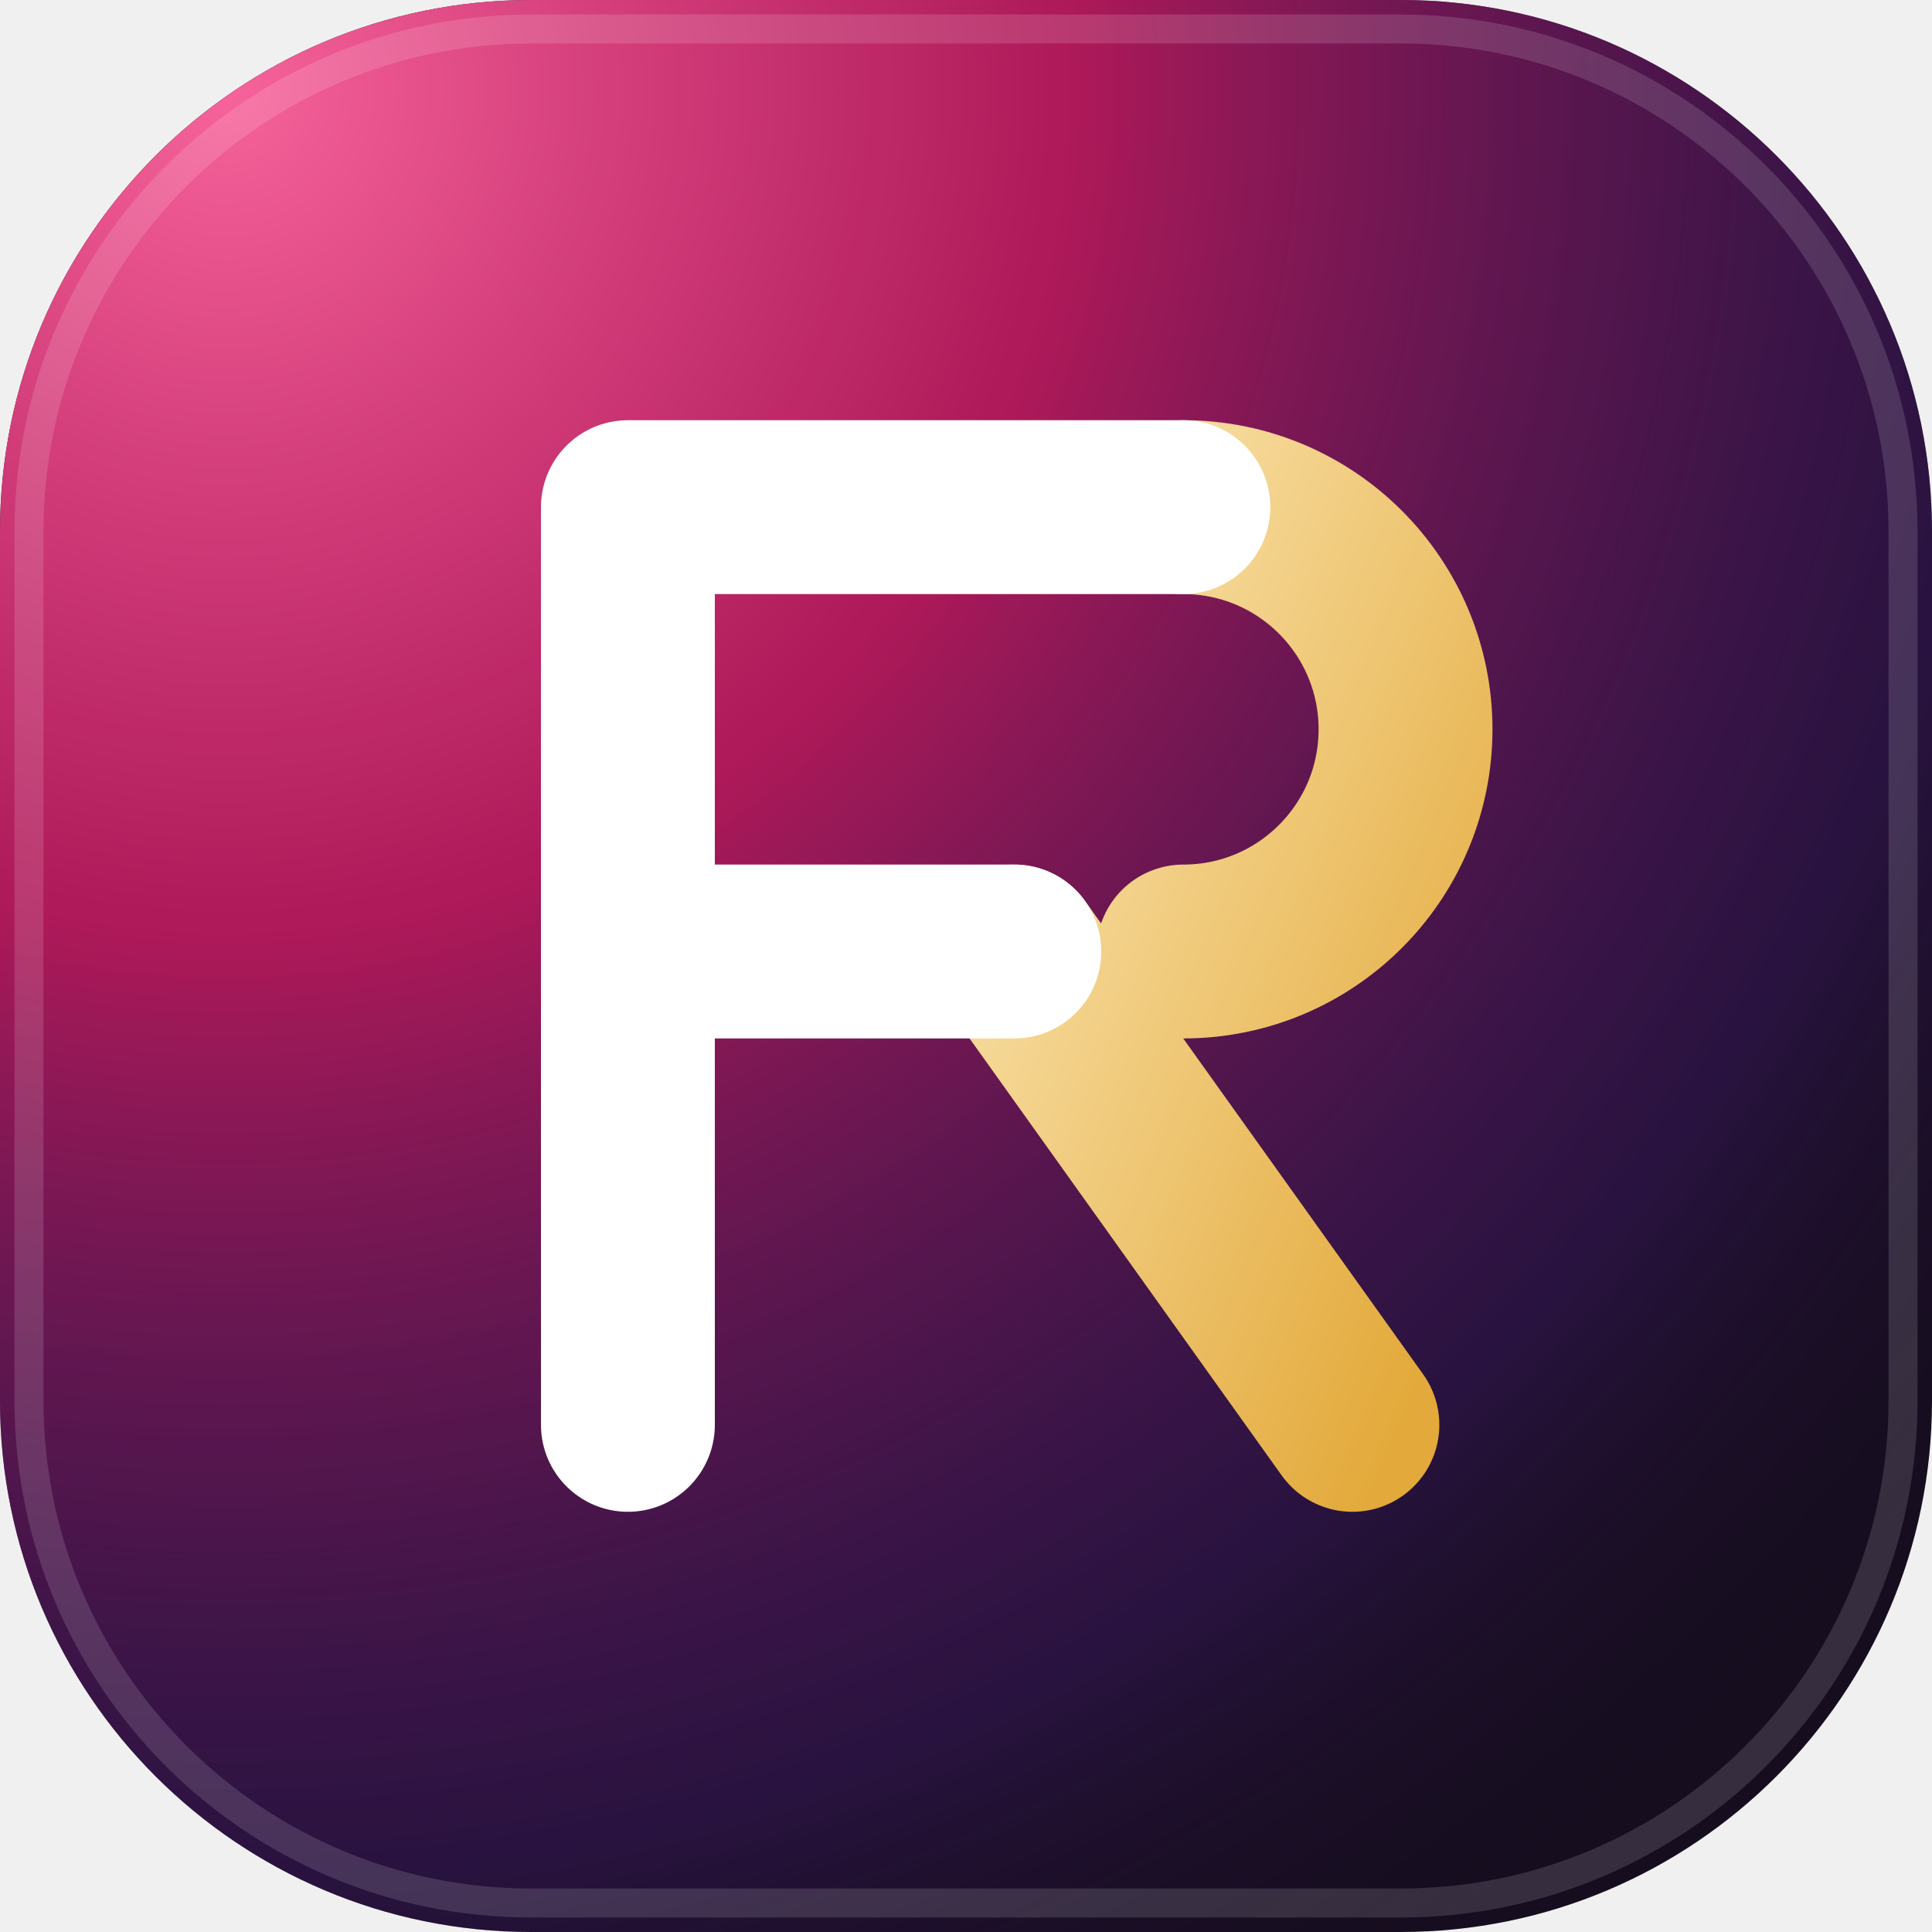
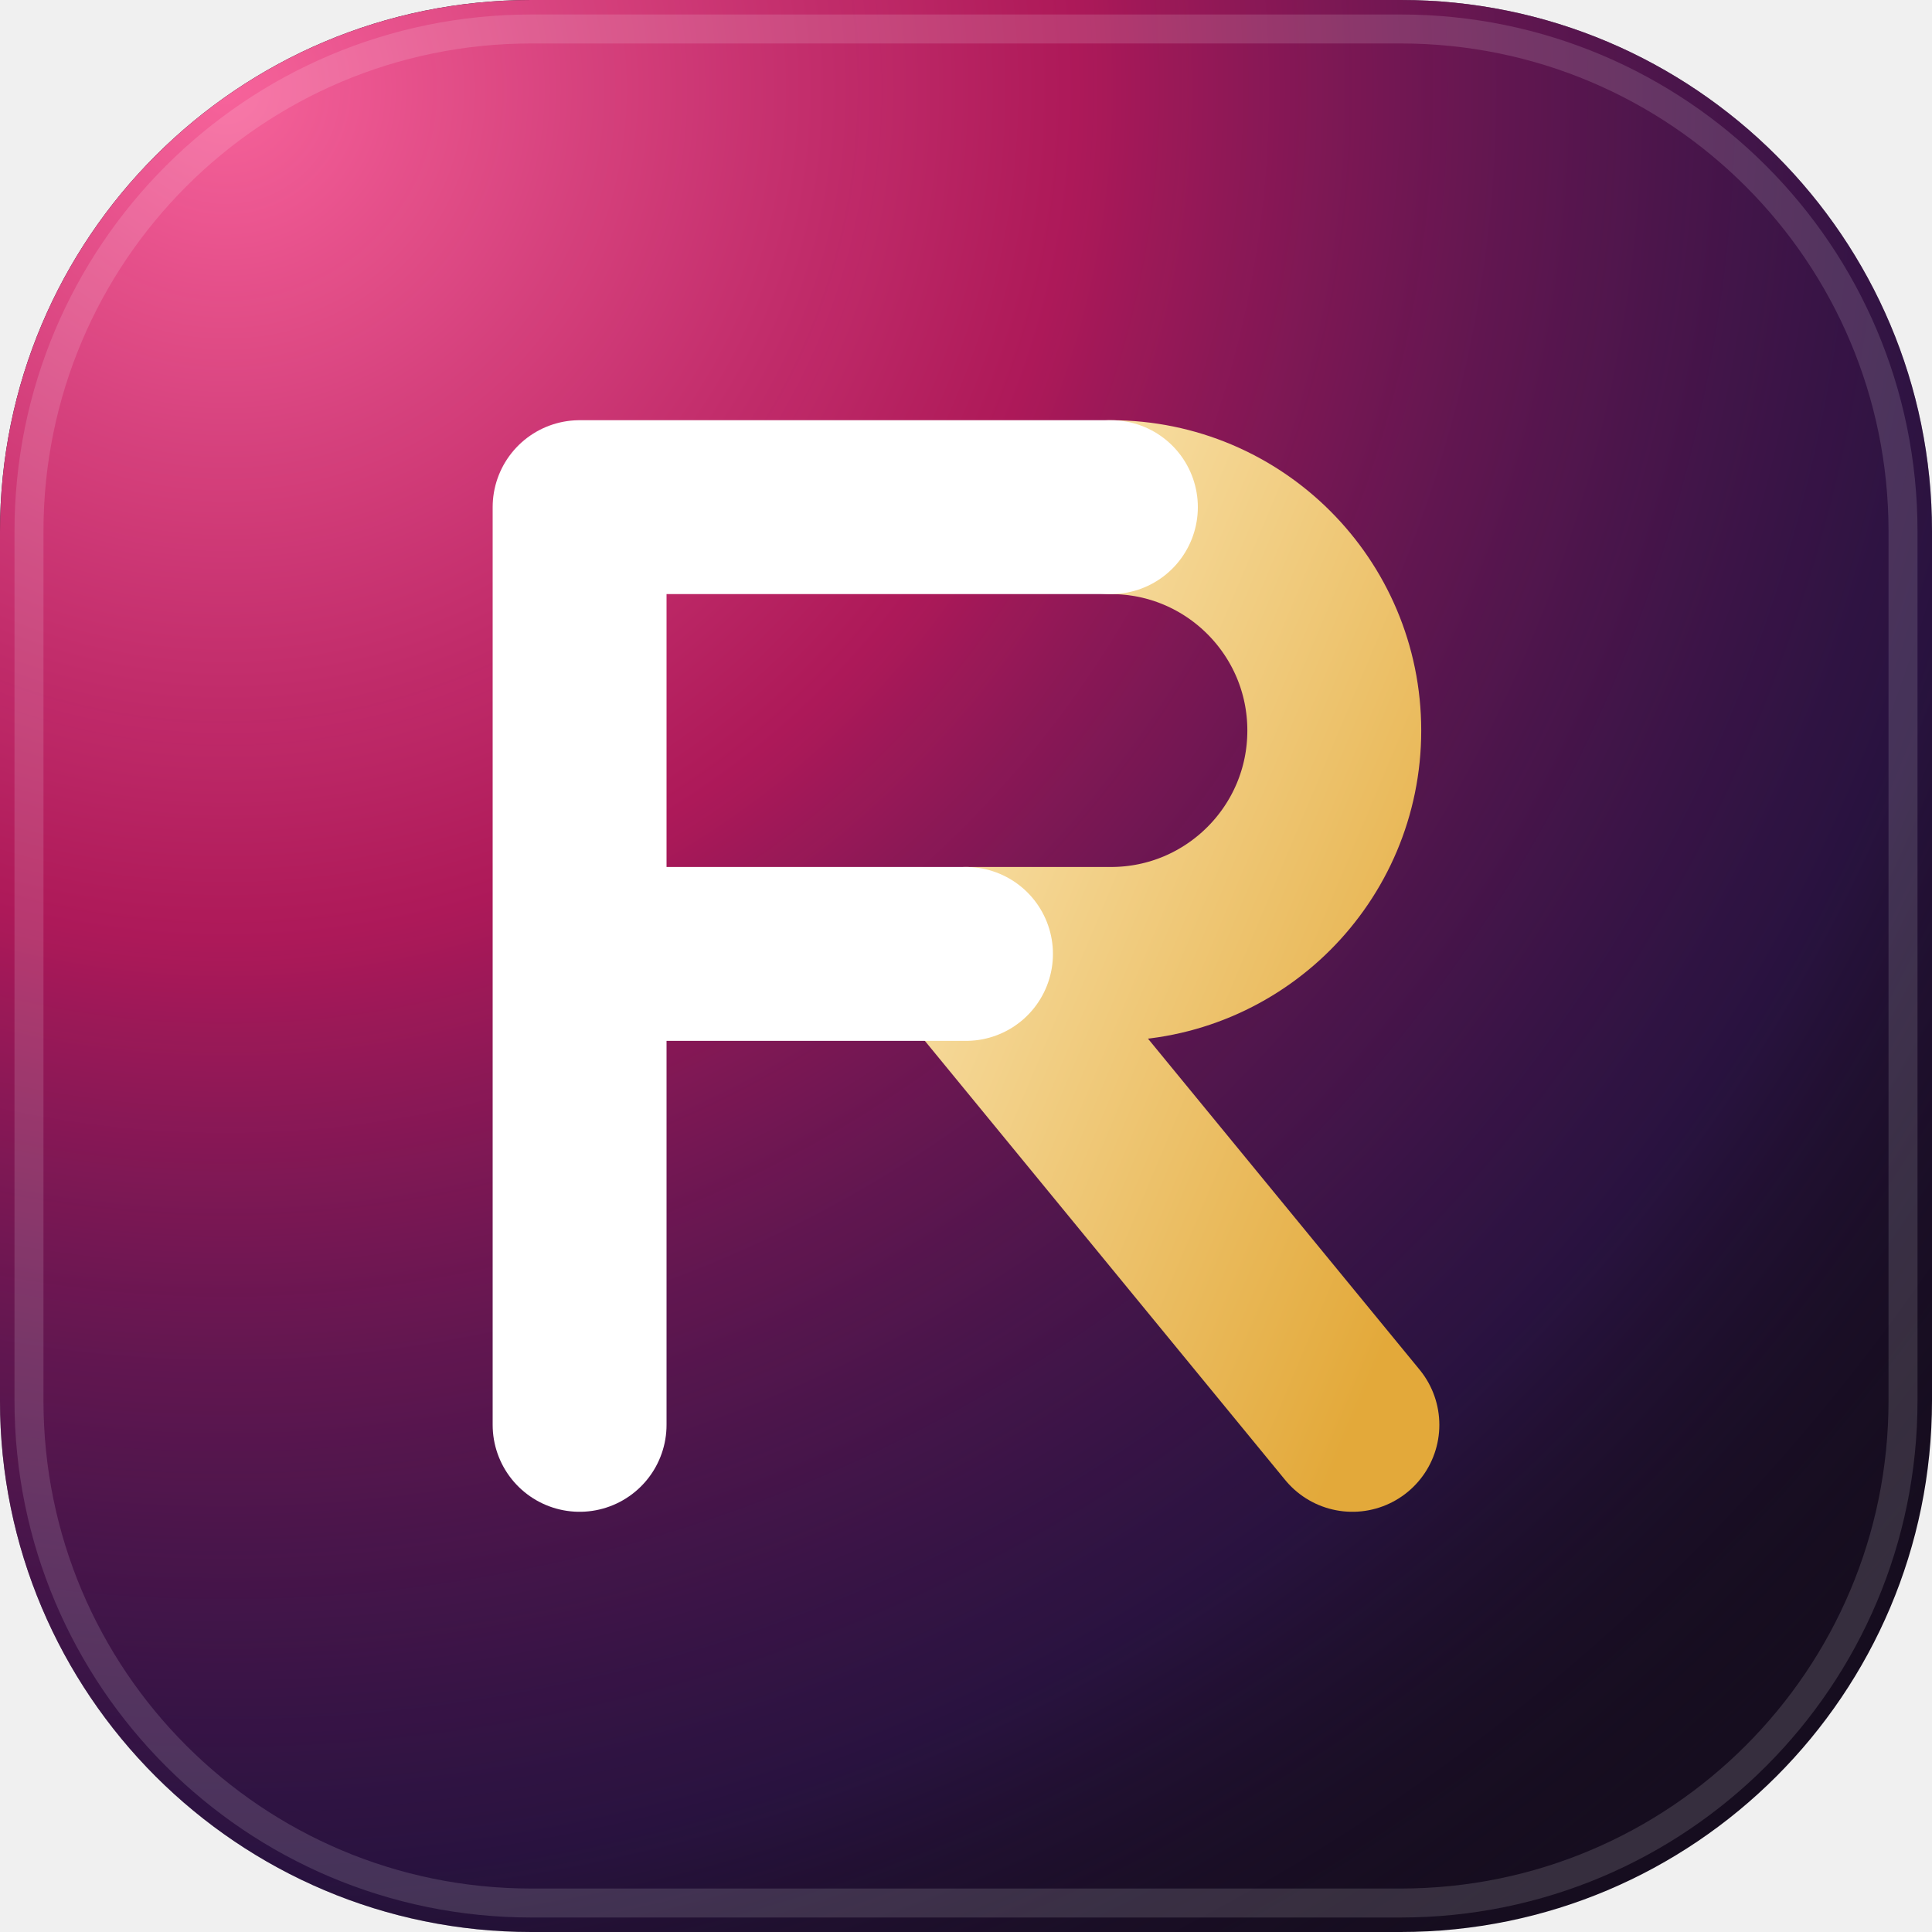
<svg xmlns="http://www.w3.org/2000/svg" viewBox="0 0 40 40">
  <defs>
    <radialGradient id="g" cx="0.12" cy="0.05" r="1.15">
      <stop offset="0" stop-color="#f7639b" />
      <stop offset="0.38" stop-color="#c81b63" stop-opacity="0.85" />
      <stop offset="0.8" stop-color="#4b1d7a" stop-opacity="0.35" />
      <stop offset="1" stop-color="#160d1f" stop-opacity="0" />
    </radialGradient>
    <linearGradient id="q" x1="0" y1="0" x2="1" y2="1">
      <stop offset="0" stop-color="#fbe7b5" />
      <stop offset="1" stop-color="#e3a93a" />
    </linearGradient>
  </defs>
  <rect width="40" height="40" rx="11" fill="#160d1f" />
  <rect width="40" height="40" rx="11" fill="url(#g)" />
  <rect x="0.6" y="0.6" width="38.8" height="38.8" rx="10.4" fill="none" stroke="#fff" stroke-opacity="0.14" stroke-width="0.6" />
  <g fill="none" stroke-linecap="round" stroke-linejoin="round" stroke-width="3.6">
-     <path d="M24.5 10.5 a4.6 4.6 0 0 1 0 9.2 M21 19.7 L28 29.5" stroke="url(#q)" />
-     <path d="M13 29.5 V10.5 H24.5 M13 19.7 H21" stroke="#fff" />
+     <path d="M23 10.5 a4.625 4.625 0 0 1 0 9.25 H20 L28 29.5" stroke="url(#q)" />
+     <path d="M12 29.5 V10.5 H23 M12 19.75 H20" stroke="#fff" />
  </g>
</svg>
